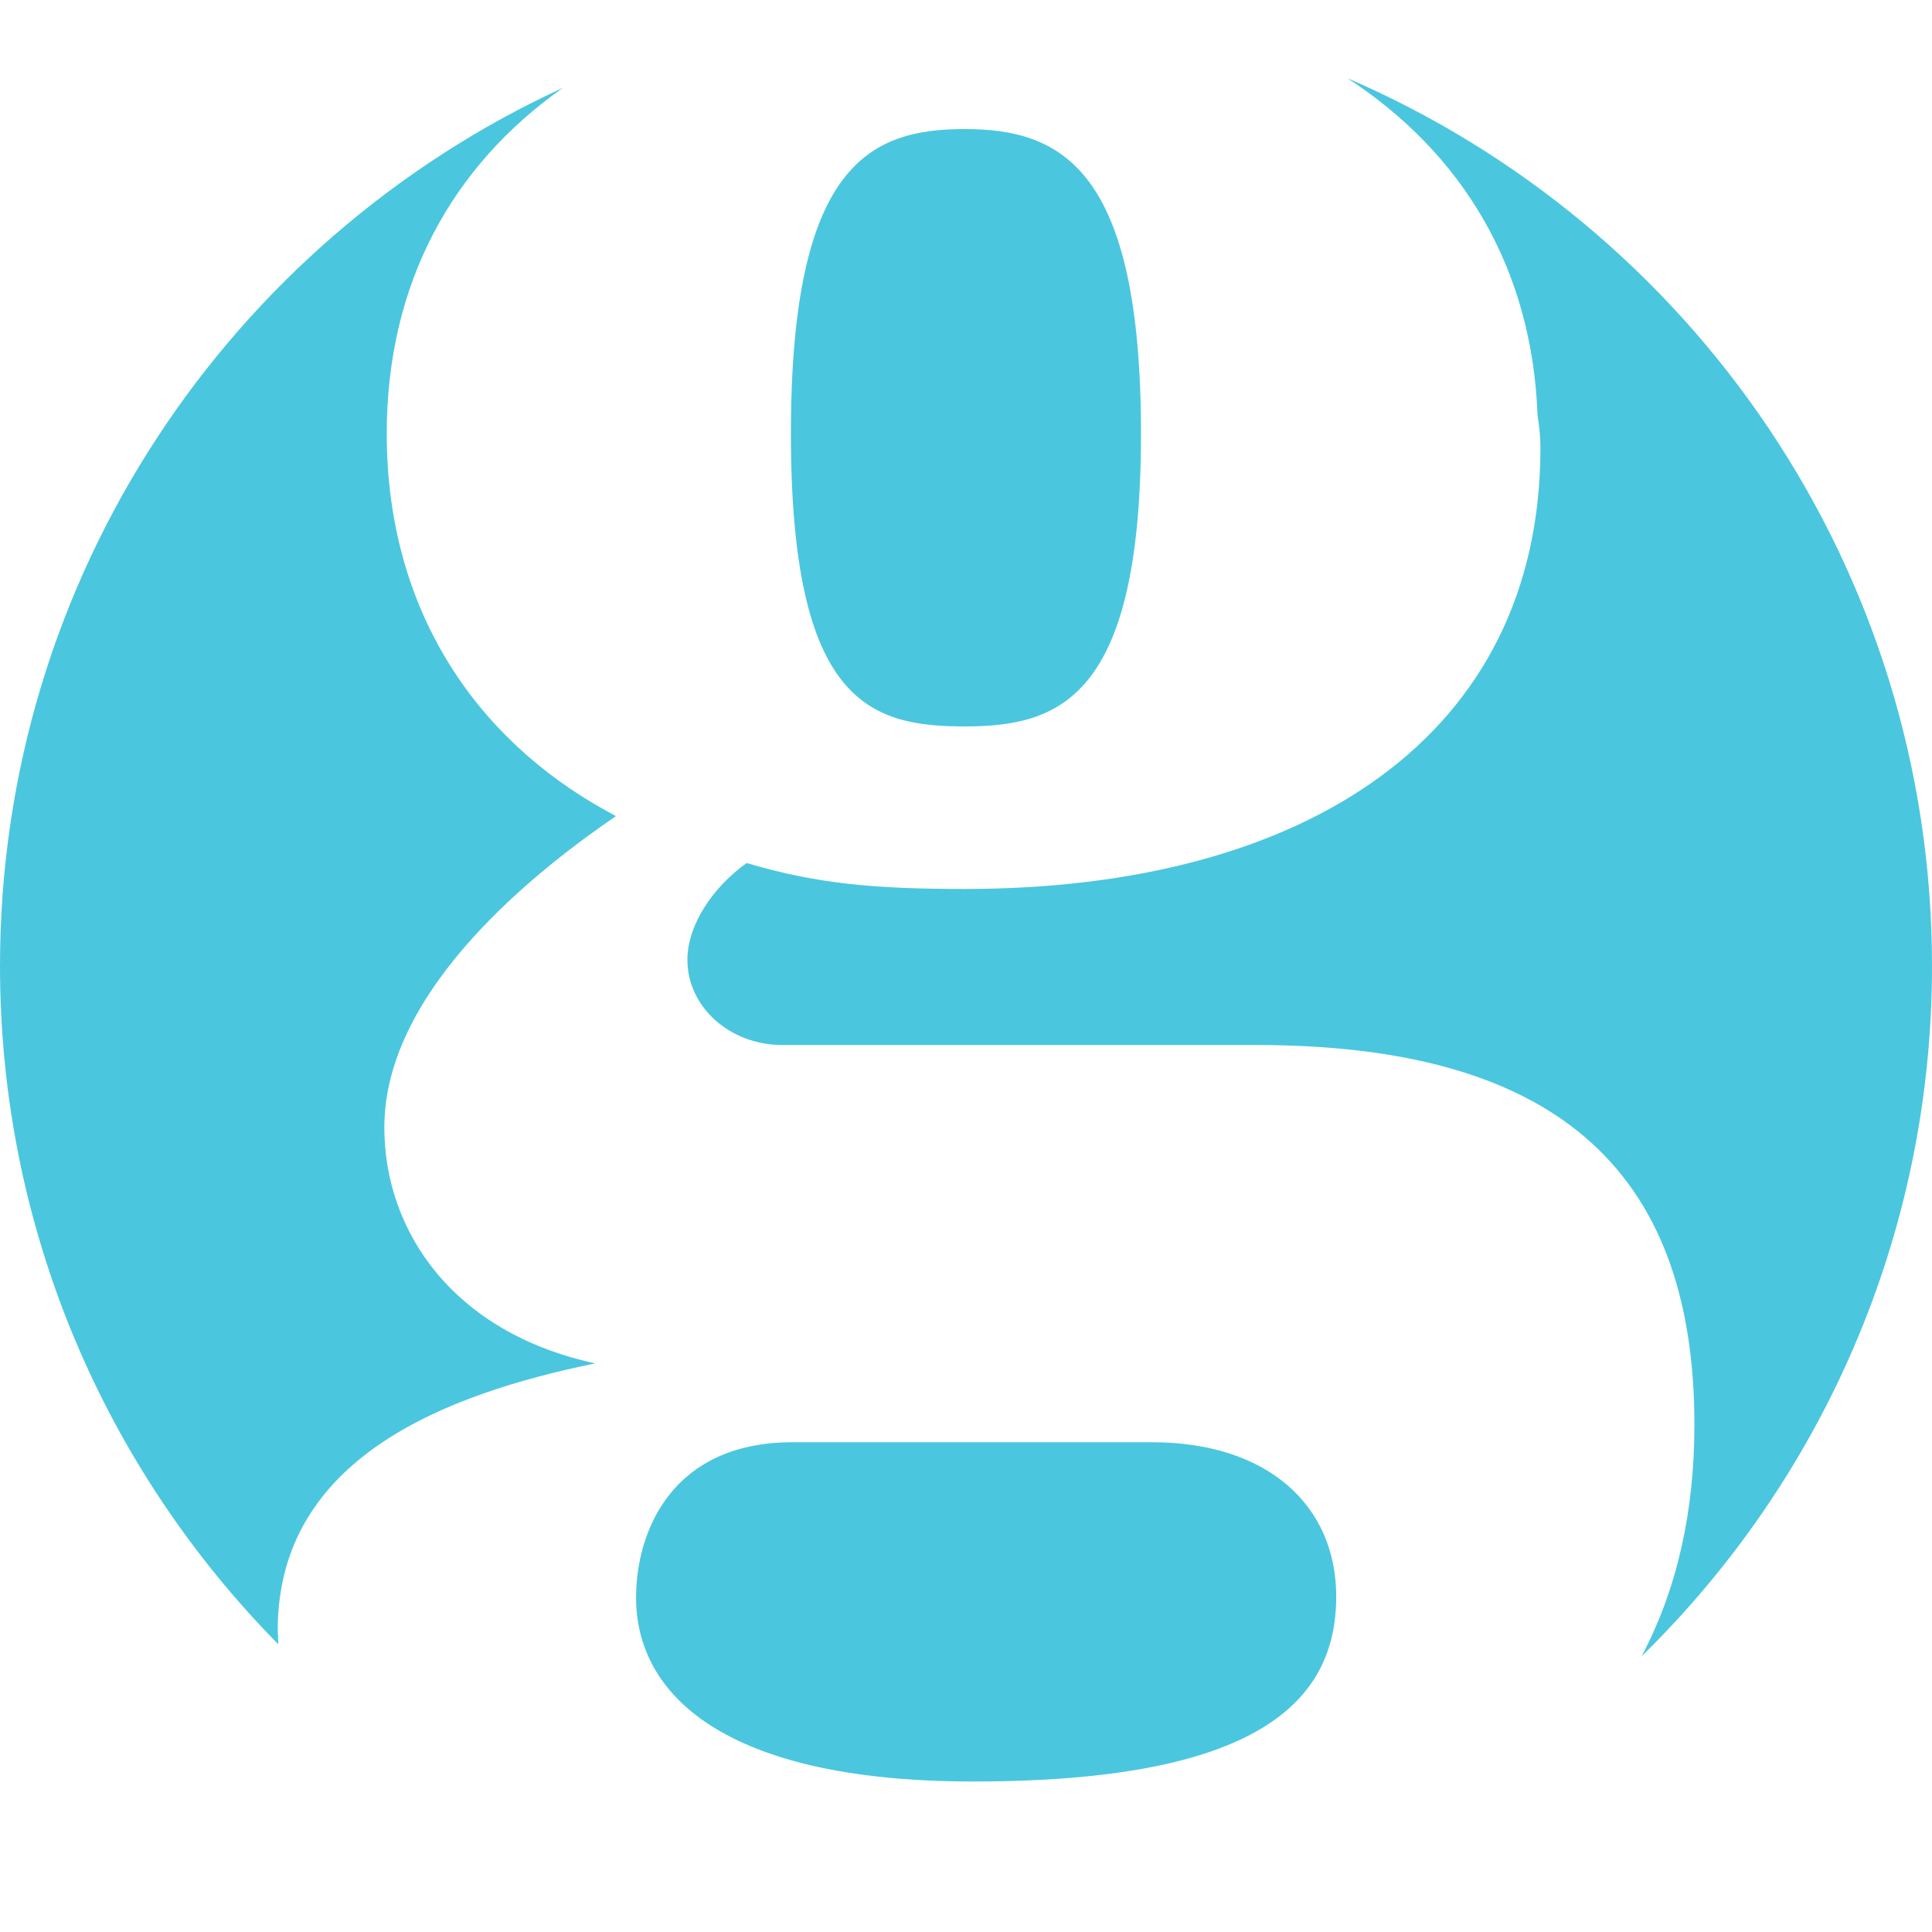
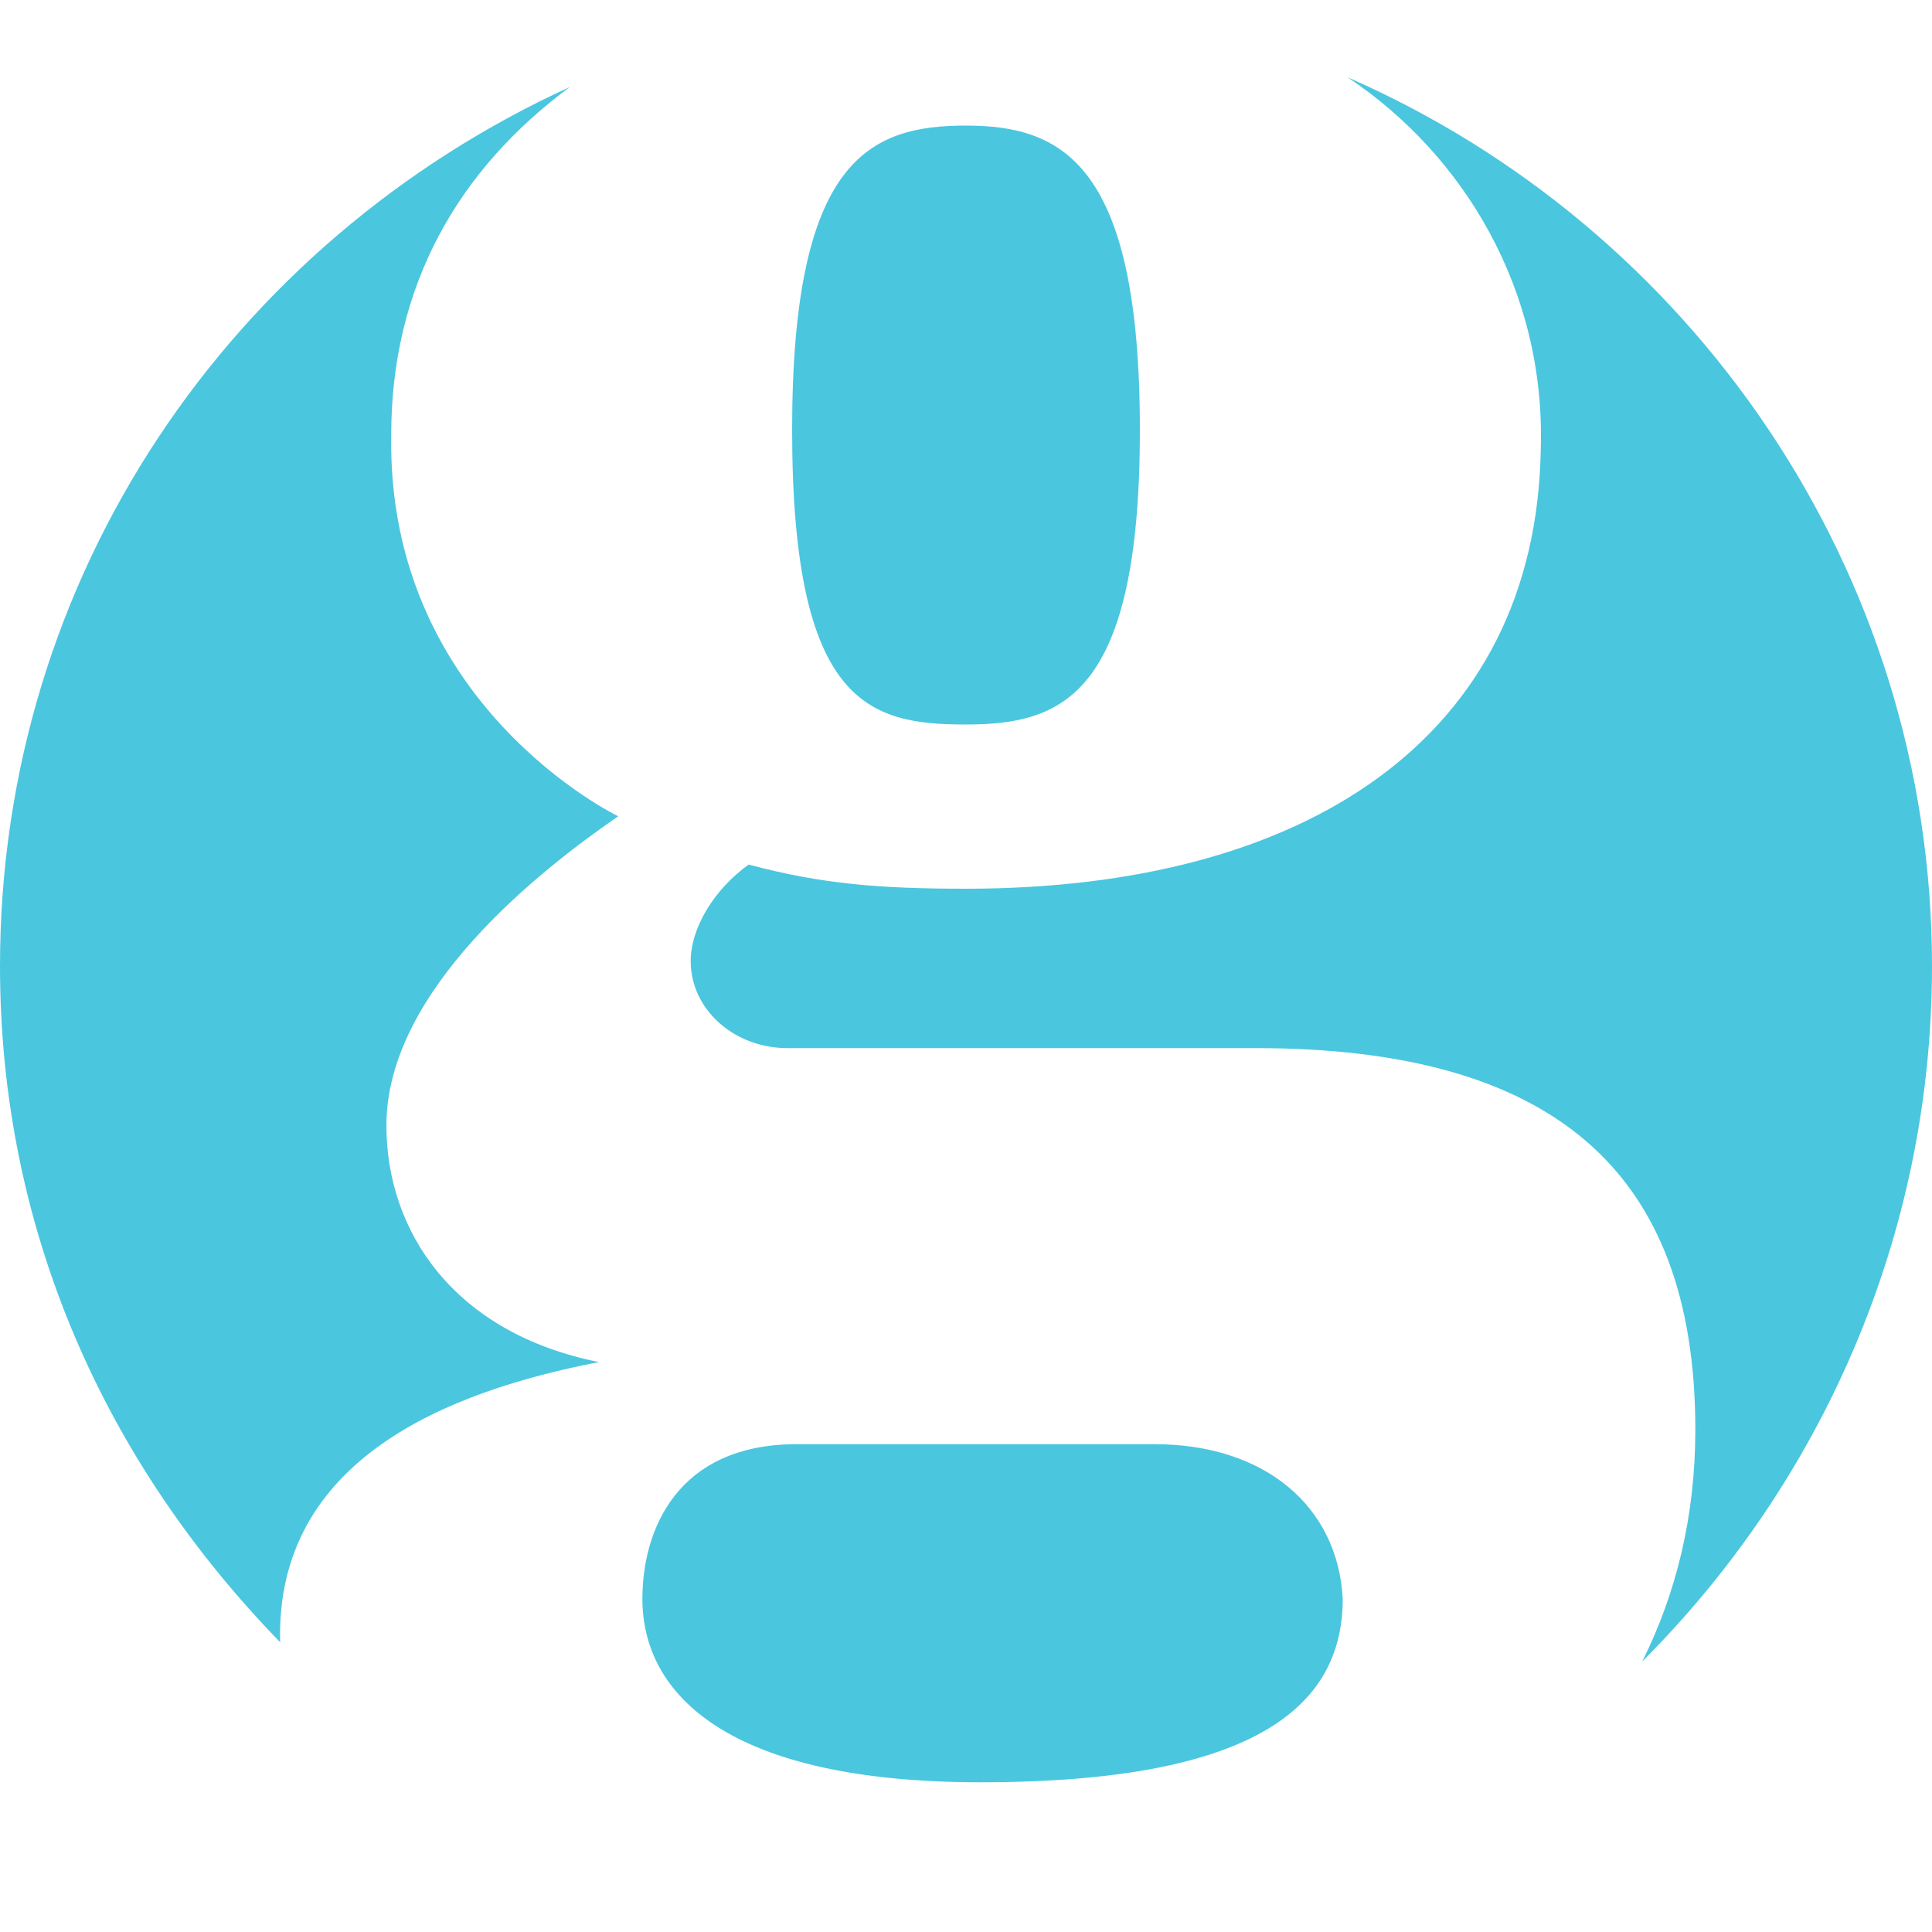
<svg xmlns="http://www.w3.org/2000/svg" width="40" height="40" viewBox="0 0 40 40">
-   <path d="M12.752 16.897l-.186-.102c-2.746-1.512-4.559-4.2-4.559-7.818 0-3.101 1.35-5.541 3.65-7.16-6.879 3.162-11.657 10.114-11.657 18.182 0 5.475 2.2 10.434 5.764 14.046l-.014-.294c0-3.569 3.48-4.887 6.569-5.523v-.002c-2.94-.636-4.362-2.737-4.362-4.886.001-2.882 3.226-5.37 4.795-6.443zm7.222-1.857c1.964 0 3.649-.586 3.649-6.062 0-5.475-1.636-6.306-3.649-6.306-1.964 0-3.599.733-3.599 6.306s1.635 6.062 3.599 6.062zm20.026 4.959c0-8.241-4.985-15.317-12.104-18.38 2.381 1.552 3.826 3.931 3.937 6.979.038.234.06.46.06.673 0 5.964-4.854 9.134-11.918 9.134-1.816 0-3.043-.098-4.516-.537-.687.488-1.227 1.271-1.227 2.005 0 .979.883 1.763 1.963 1.763h9.816c6.08 0 9.07 2.49 9.07 7.862 0 1.793-.356 3.402-1.094 4.794 3.709-3.63 6.013-8.692 6.013-14.293zm-16.147 9.861h-7.443c-2.501 0-3.241 1.848-3.241 3.218 0 1.979 1.784 3.806 6.981 3.806 5.911 0 7.515-1.664 7.515-3.83-.001-1.888-1.423-3.194-3.812-3.194z" fill="#4BC6DF" />
+   <path fill="#4BC6DF" d="M12.8 16.9s-4.8-2.3-4.7-7.9c0-3.1 1.4-5.5 3.7-7.2-7 3.2-11.8 10.1-11.8 18.2 0 5.5 2.2 10.3 5.8 14-.1-3.8 3.5-5.2 6.6-5.8-3-.6-4.4-2.7-4.4-4.9 0-2.8 3.2-5.3 4.8-6.4zm7.2-1.9c2 0 3.6-.6 3.6-6.1s-1.6-6.3-3.6-6.3-3.6.7-3.6 6.3c0 5.7 1.6 6.1 3.6 6.1zm20 5c0-8.2-5-15.3-12.1-18.4 2.4 1.6 4.1 4.4 4 7.7-.1 6-4.9 9.1-11.9 9.1-1.8 0-3-.1-4.5-.5-.7.5-1.2 1.3-1.2 2 0 1 .9 1.8 2 1.8h9.7c6.1 0 9.1 2.5 9.1 7.9 0 1.8-.4 3.4-1.1 4.8 3.7-3.7 6-8.8 6-14.4zm-16.1 9.9h-7.4c-2.5 0-3.2 1.8-3.2 3.2 0 2 1.8 3.8 7 3.8 5.9 0 7.5-1.7 7.5-3.8-.1-1.9-1.6-3.2-3.9-3.2z" />
</svg>
